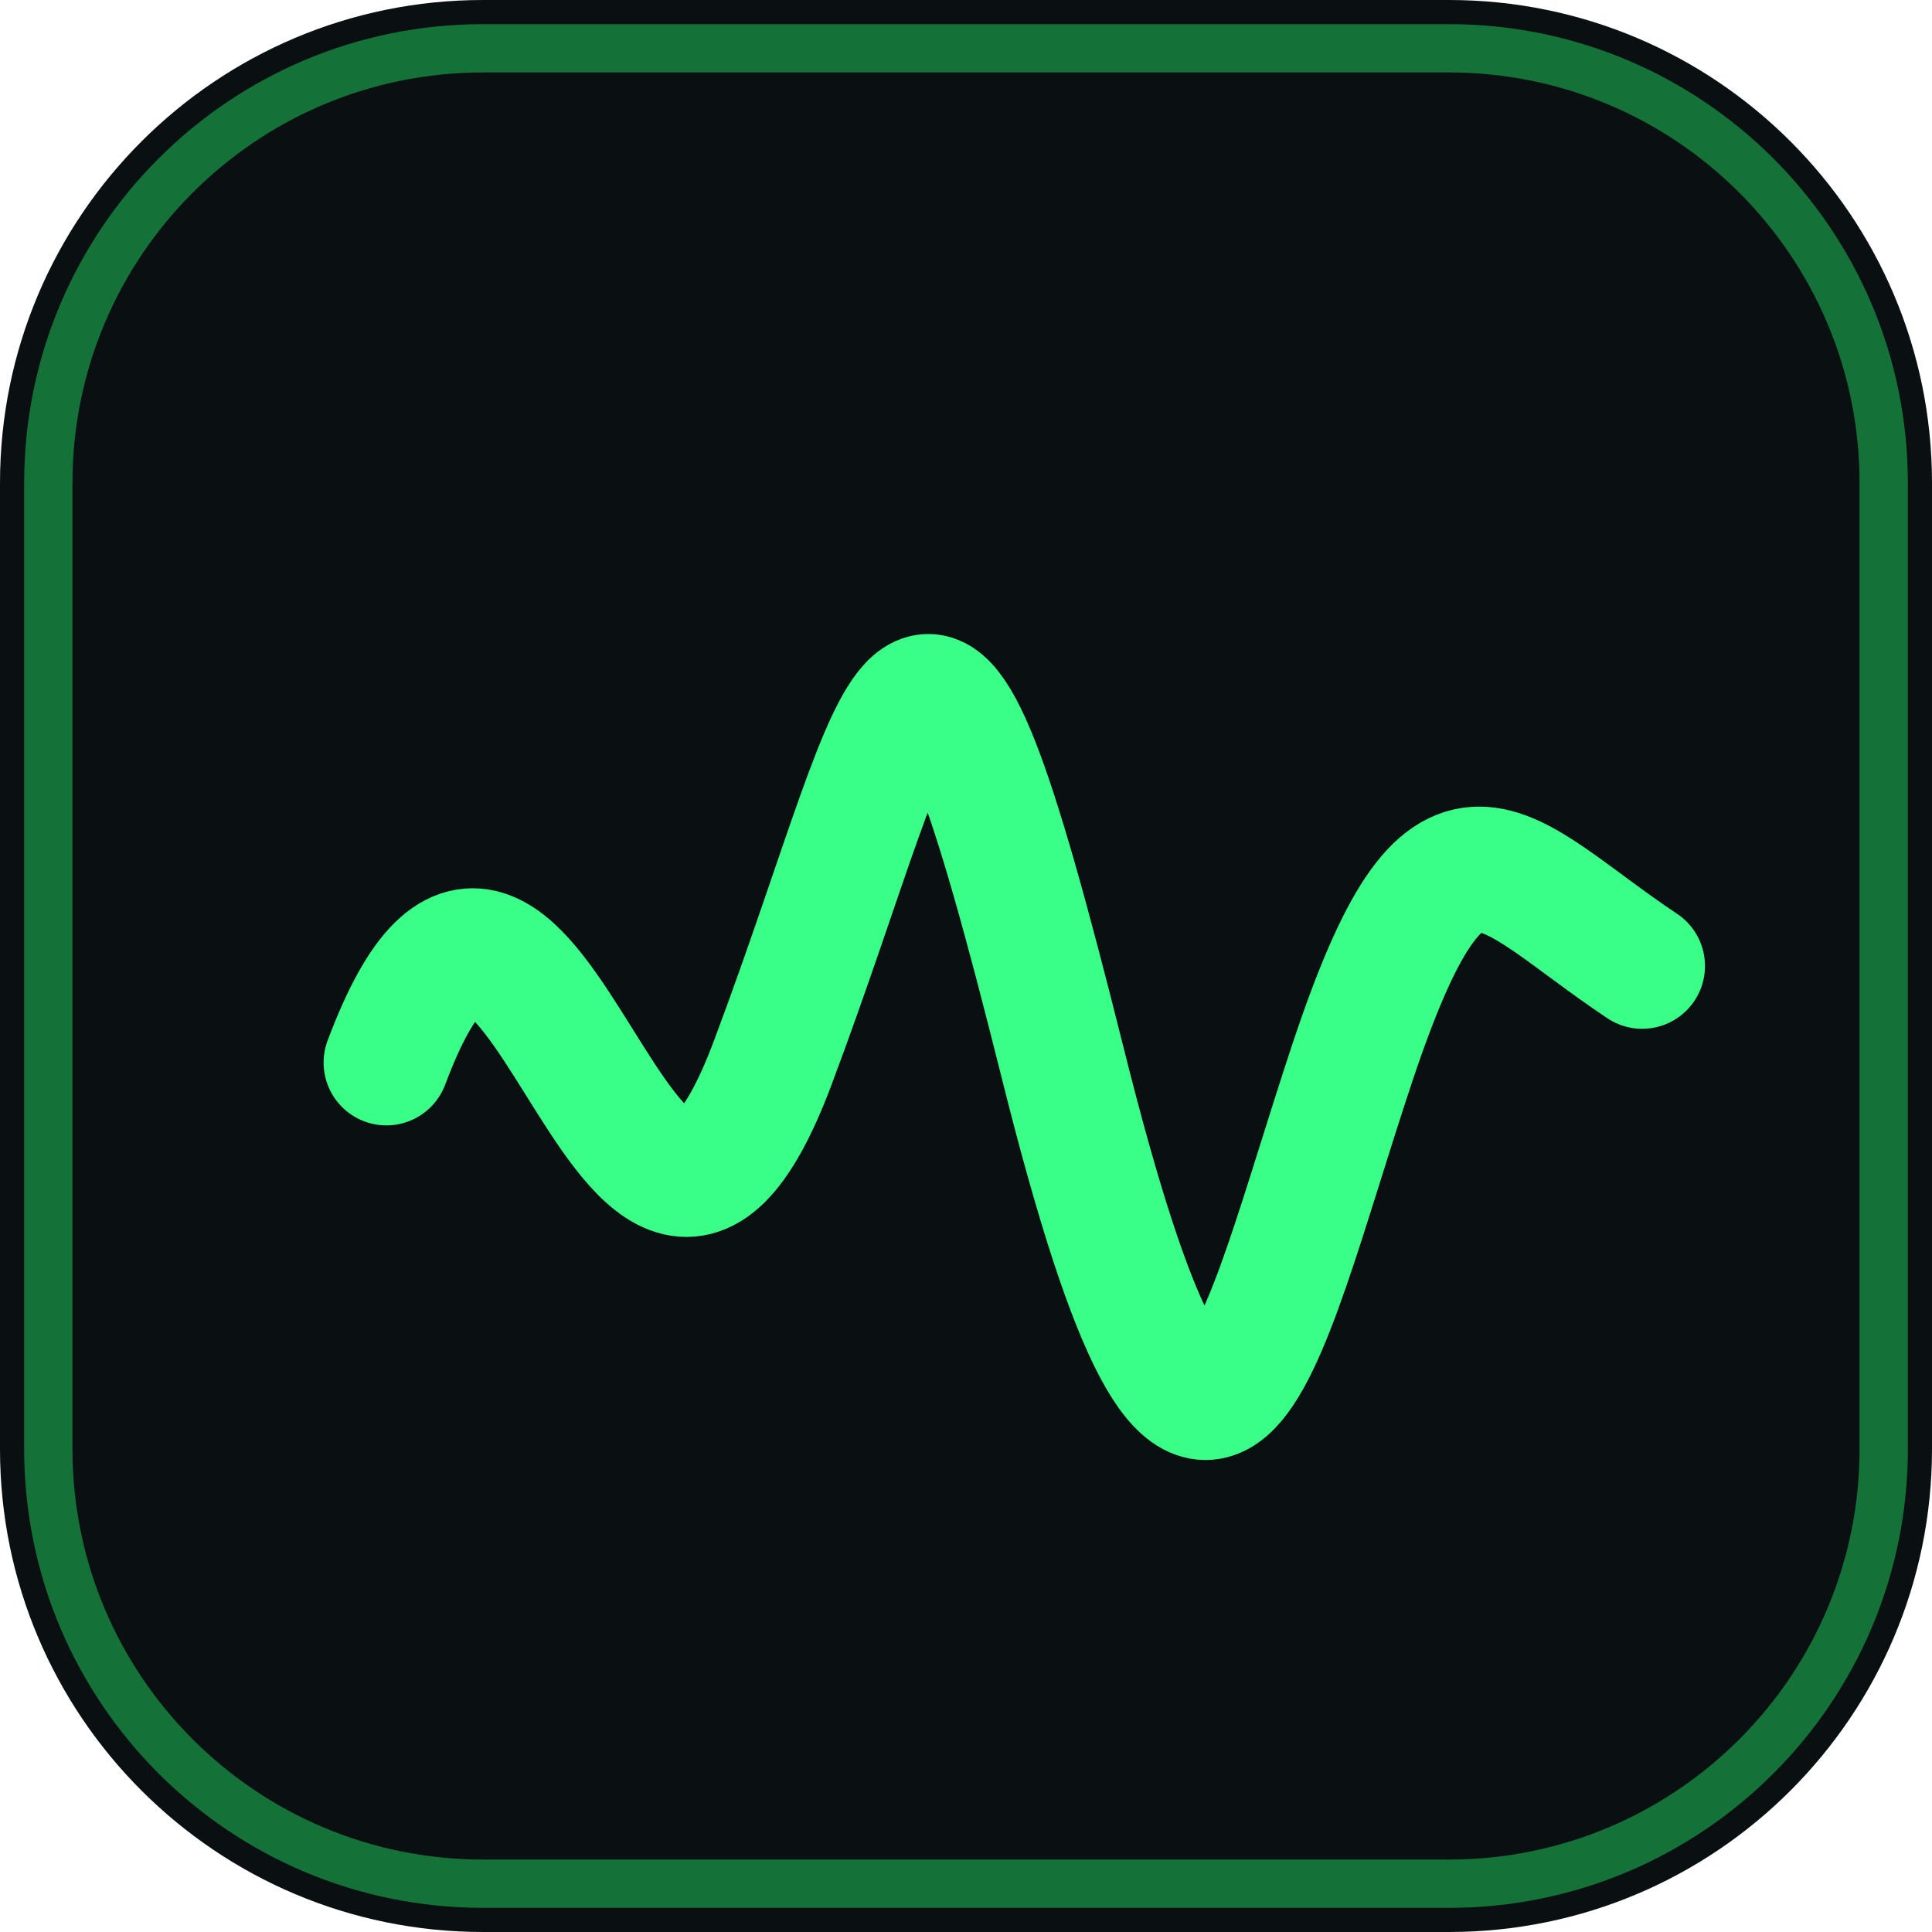
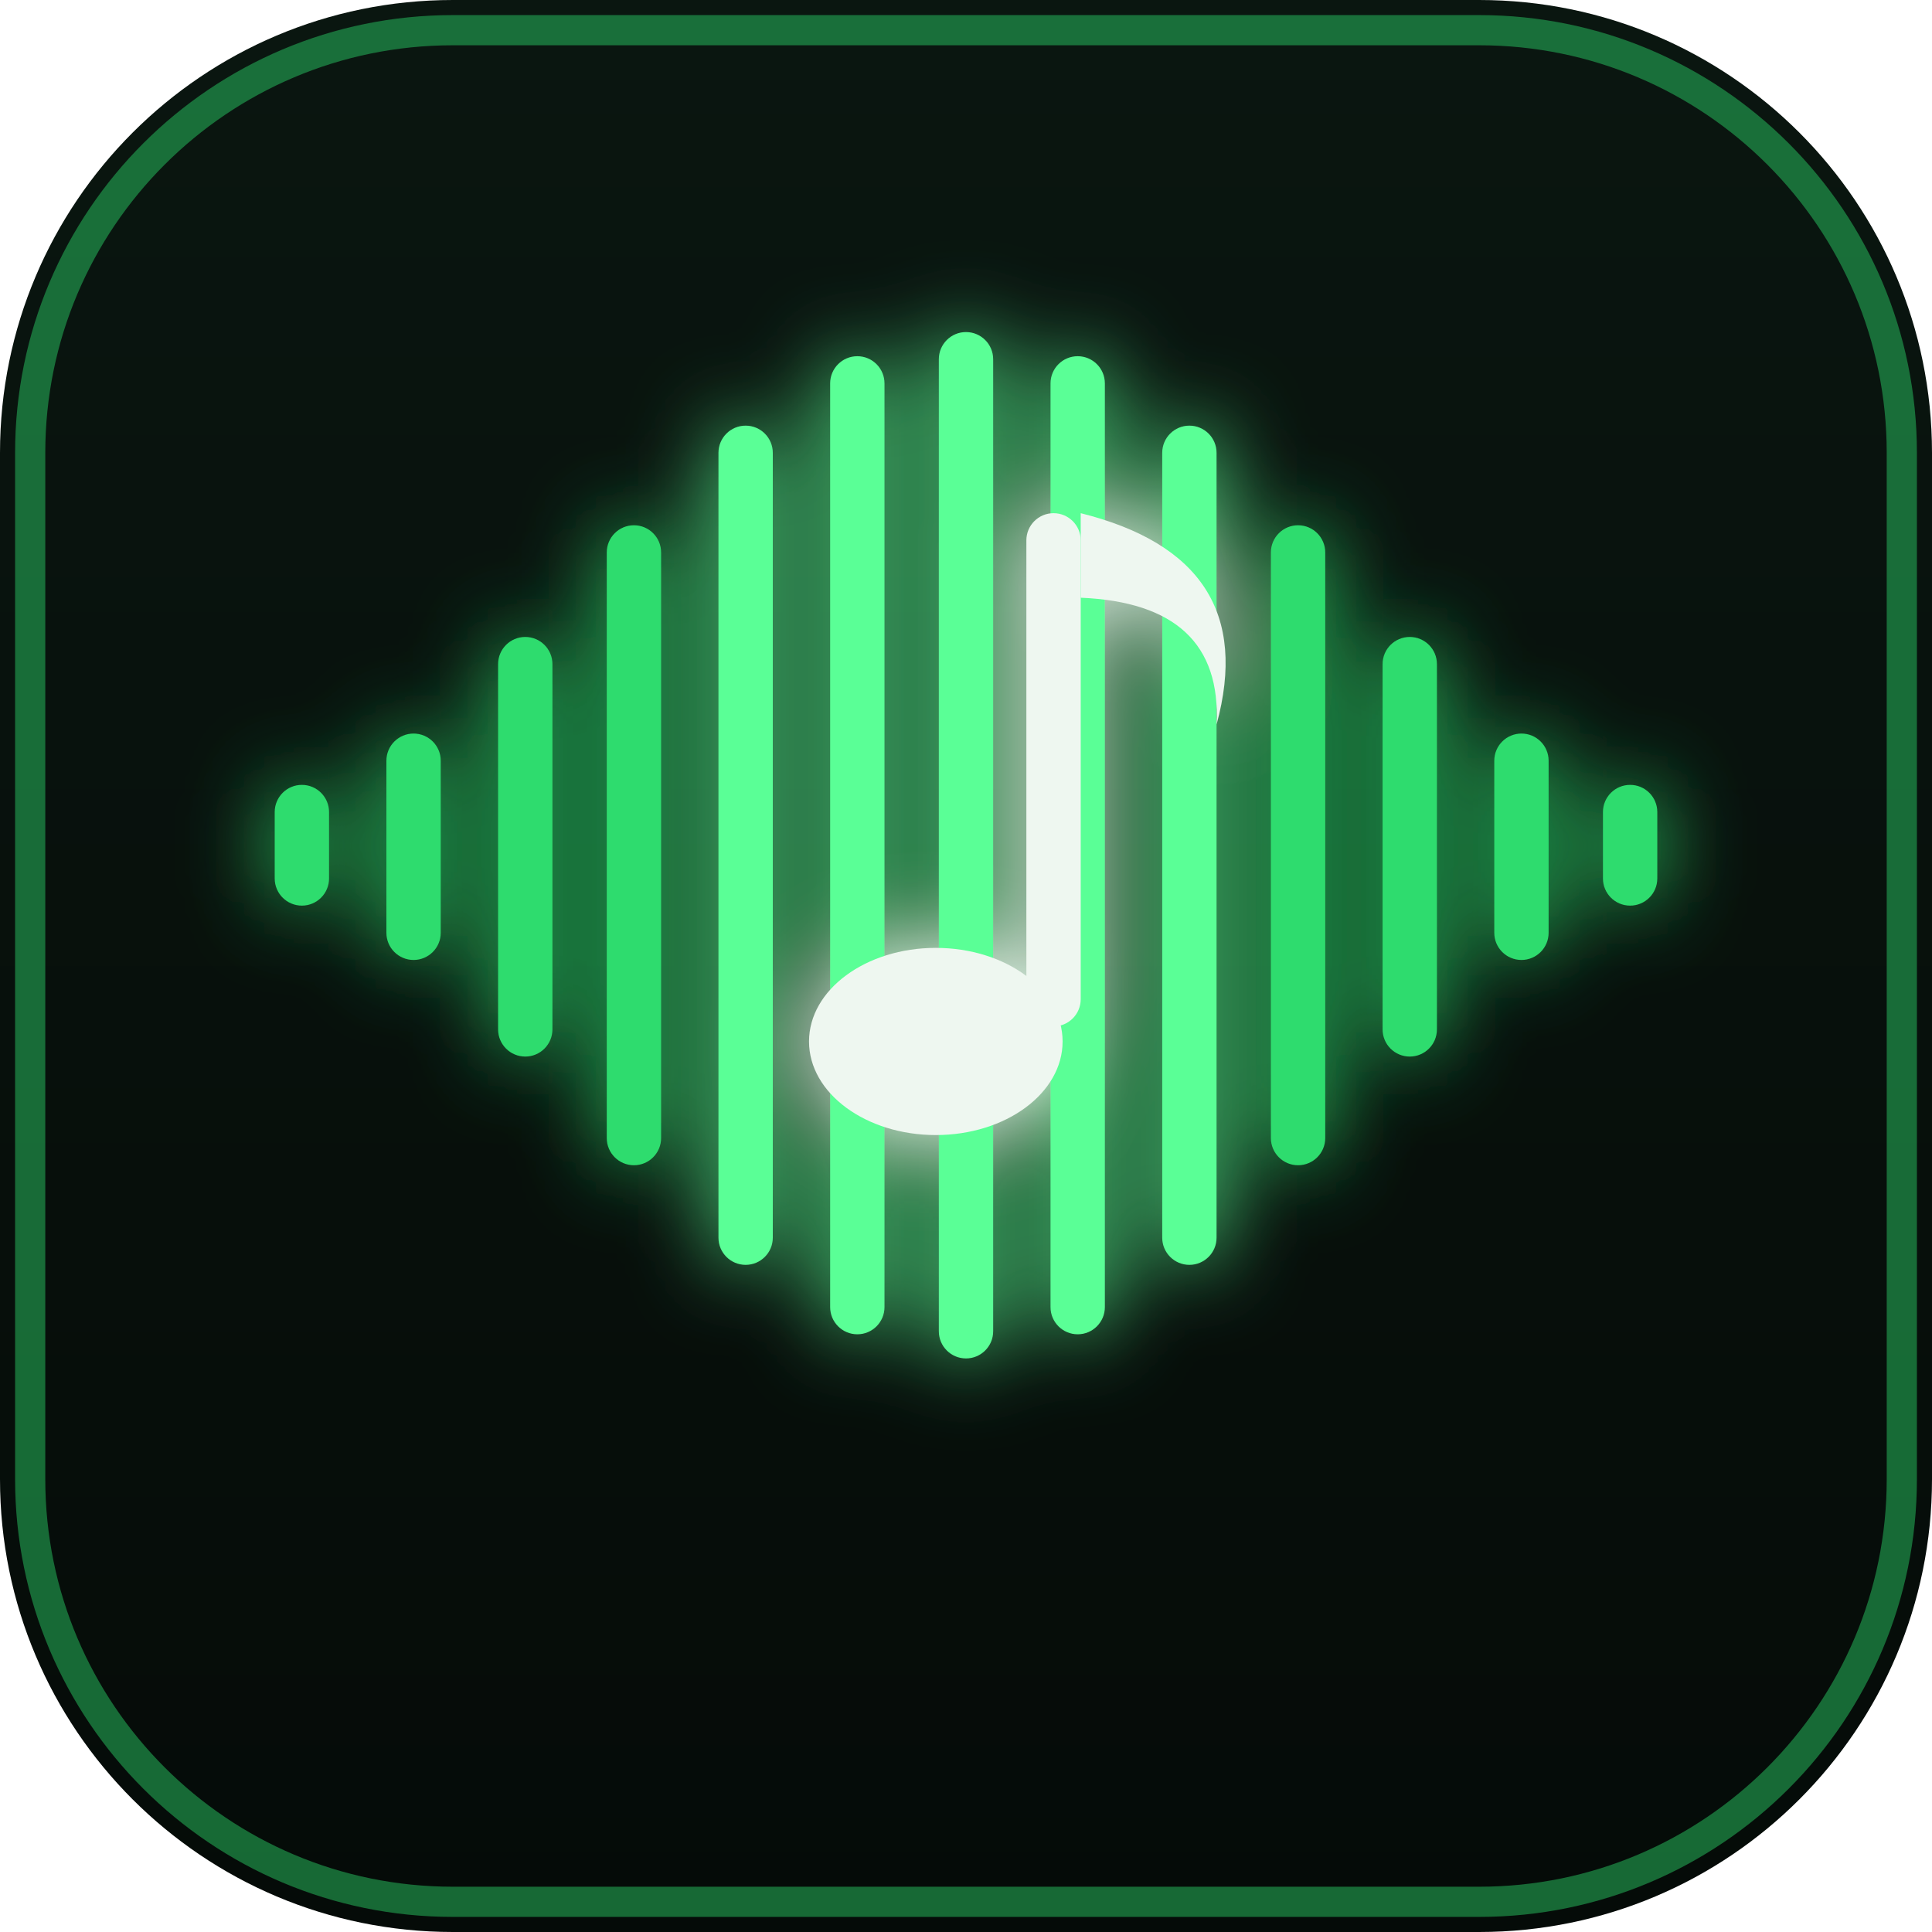
- <svg xmlns="http://www.w3.org/2000/svg" viewBox="0 0 40 40" width="40" height="40">
-   <rect width="40" height="40" rx="10" fill="#0a0f12" />
-   <rect x="1" y="1" width="38" height="38" rx="9" fill="none" stroke="#1ed760" stroke-opacity=".5" />
-   <path d="M8 22c3-8 5 8 8 0s3-12 6 0 4 6 6 0 3-4 6-2" stroke="#39ff88" stroke-width="2.6" stroke-linecap="round" fill="none" />
+ <svg xmlns="http://www.w3.org/2000/svg" viewBox="0 0 64 64" width="64" height="64">
+   <defs>
+     <linearGradient id="bg" x1="0" y1="0" x2="0" y2="1">
+       <stop offset="0" stop-color="#0a1610" />
+       <stop offset="1" stop-color="#050b08" />
+     </linearGradient>
+     <filter id="glow" x="-40%" y="-40%" width="180%" height="180%">
+       <feGaussianBlur stdDeviation="1.4" result="b" />
+       <feMerge>
+         <feMergeNode in="b" />
+         <feMergeNode in="SourceGraphic" />
+       </feMerge>
+     </filter>
+   </defs>
+   <rect width="64" height="64" rx="15" fill="url(#bg)" />
+   <rect x="1" y="1" width="62" height="62" rx="14" fill="none" stroke="#2edc6e" stroke-opacity=".45" />
+   <g filter="url(#glow)">
+     <rect x="9.1" y="26.0" width="1.8" height="4.0" rx="0.9" fill="#2edc6e" />
+     <rect x="12.8" y="24.3" width="1.8" height="7.5" rx="0.9" fill="#2edc6e" />
+     <rect x="16.5" y="21.1" width="1.8" height="13.9" rx="0.9" fill="#2edc6e" />
+     <rect x="20.1" y="17.4" width="1.8" height="21.2" rx="0.9" fill="#2edc6e" />
+     <rect x="23.8" y="14.1" width="1.8" height="27.8" rx="0.9" fill="#5aff96" />
+     <rect x="27.5" y="11.8" width="1.8" height="32.4" rx="0.9" fill="#5aff96" />
+     <rect x="31.1" y="11.0" width="1.8" height="34.0" rx="0.9" fill="#5aff96" />
+     <rect x="34.8" y="11.8" width="1.8" height="32.4" rx="0.9" fill="#5aff96" />
+     <rect x="38.5" y="14.1" width="1.8" height="27.8" rx="0.9" fill="#5aff96" />
+     <rect x="42.1" y="17.4" width="1.8" height="21.2" rx="0.9" fill="#2edc6e" />
+     <rect x="45.8" y="21.1" width="1.8" height="13.9" rx="0.9" fill="#2edc6e" />
+     <rect x="49.5" y="24.3" width="1.8" height="7.5" rx="0.9" fill="#2edc6e" />
+     <rect x="53.1" y="26.0" width="1.8" height="4.0" rx="0.9" fill="#2edc6e" />
+     <g fill="#eef7f0">
+       <ellipse cx="31" cy="34.5" rx="4.2" ry="3.1" />
+       <rect x="34" y="17" width="1.8" height="17" rx="0.9" />
+       <path d="M35.8 17 q6 1.5 4.5 7 q0.2 -4 -4.5 -4.2 z" />
+     </g>
+   </g>
</svg>
